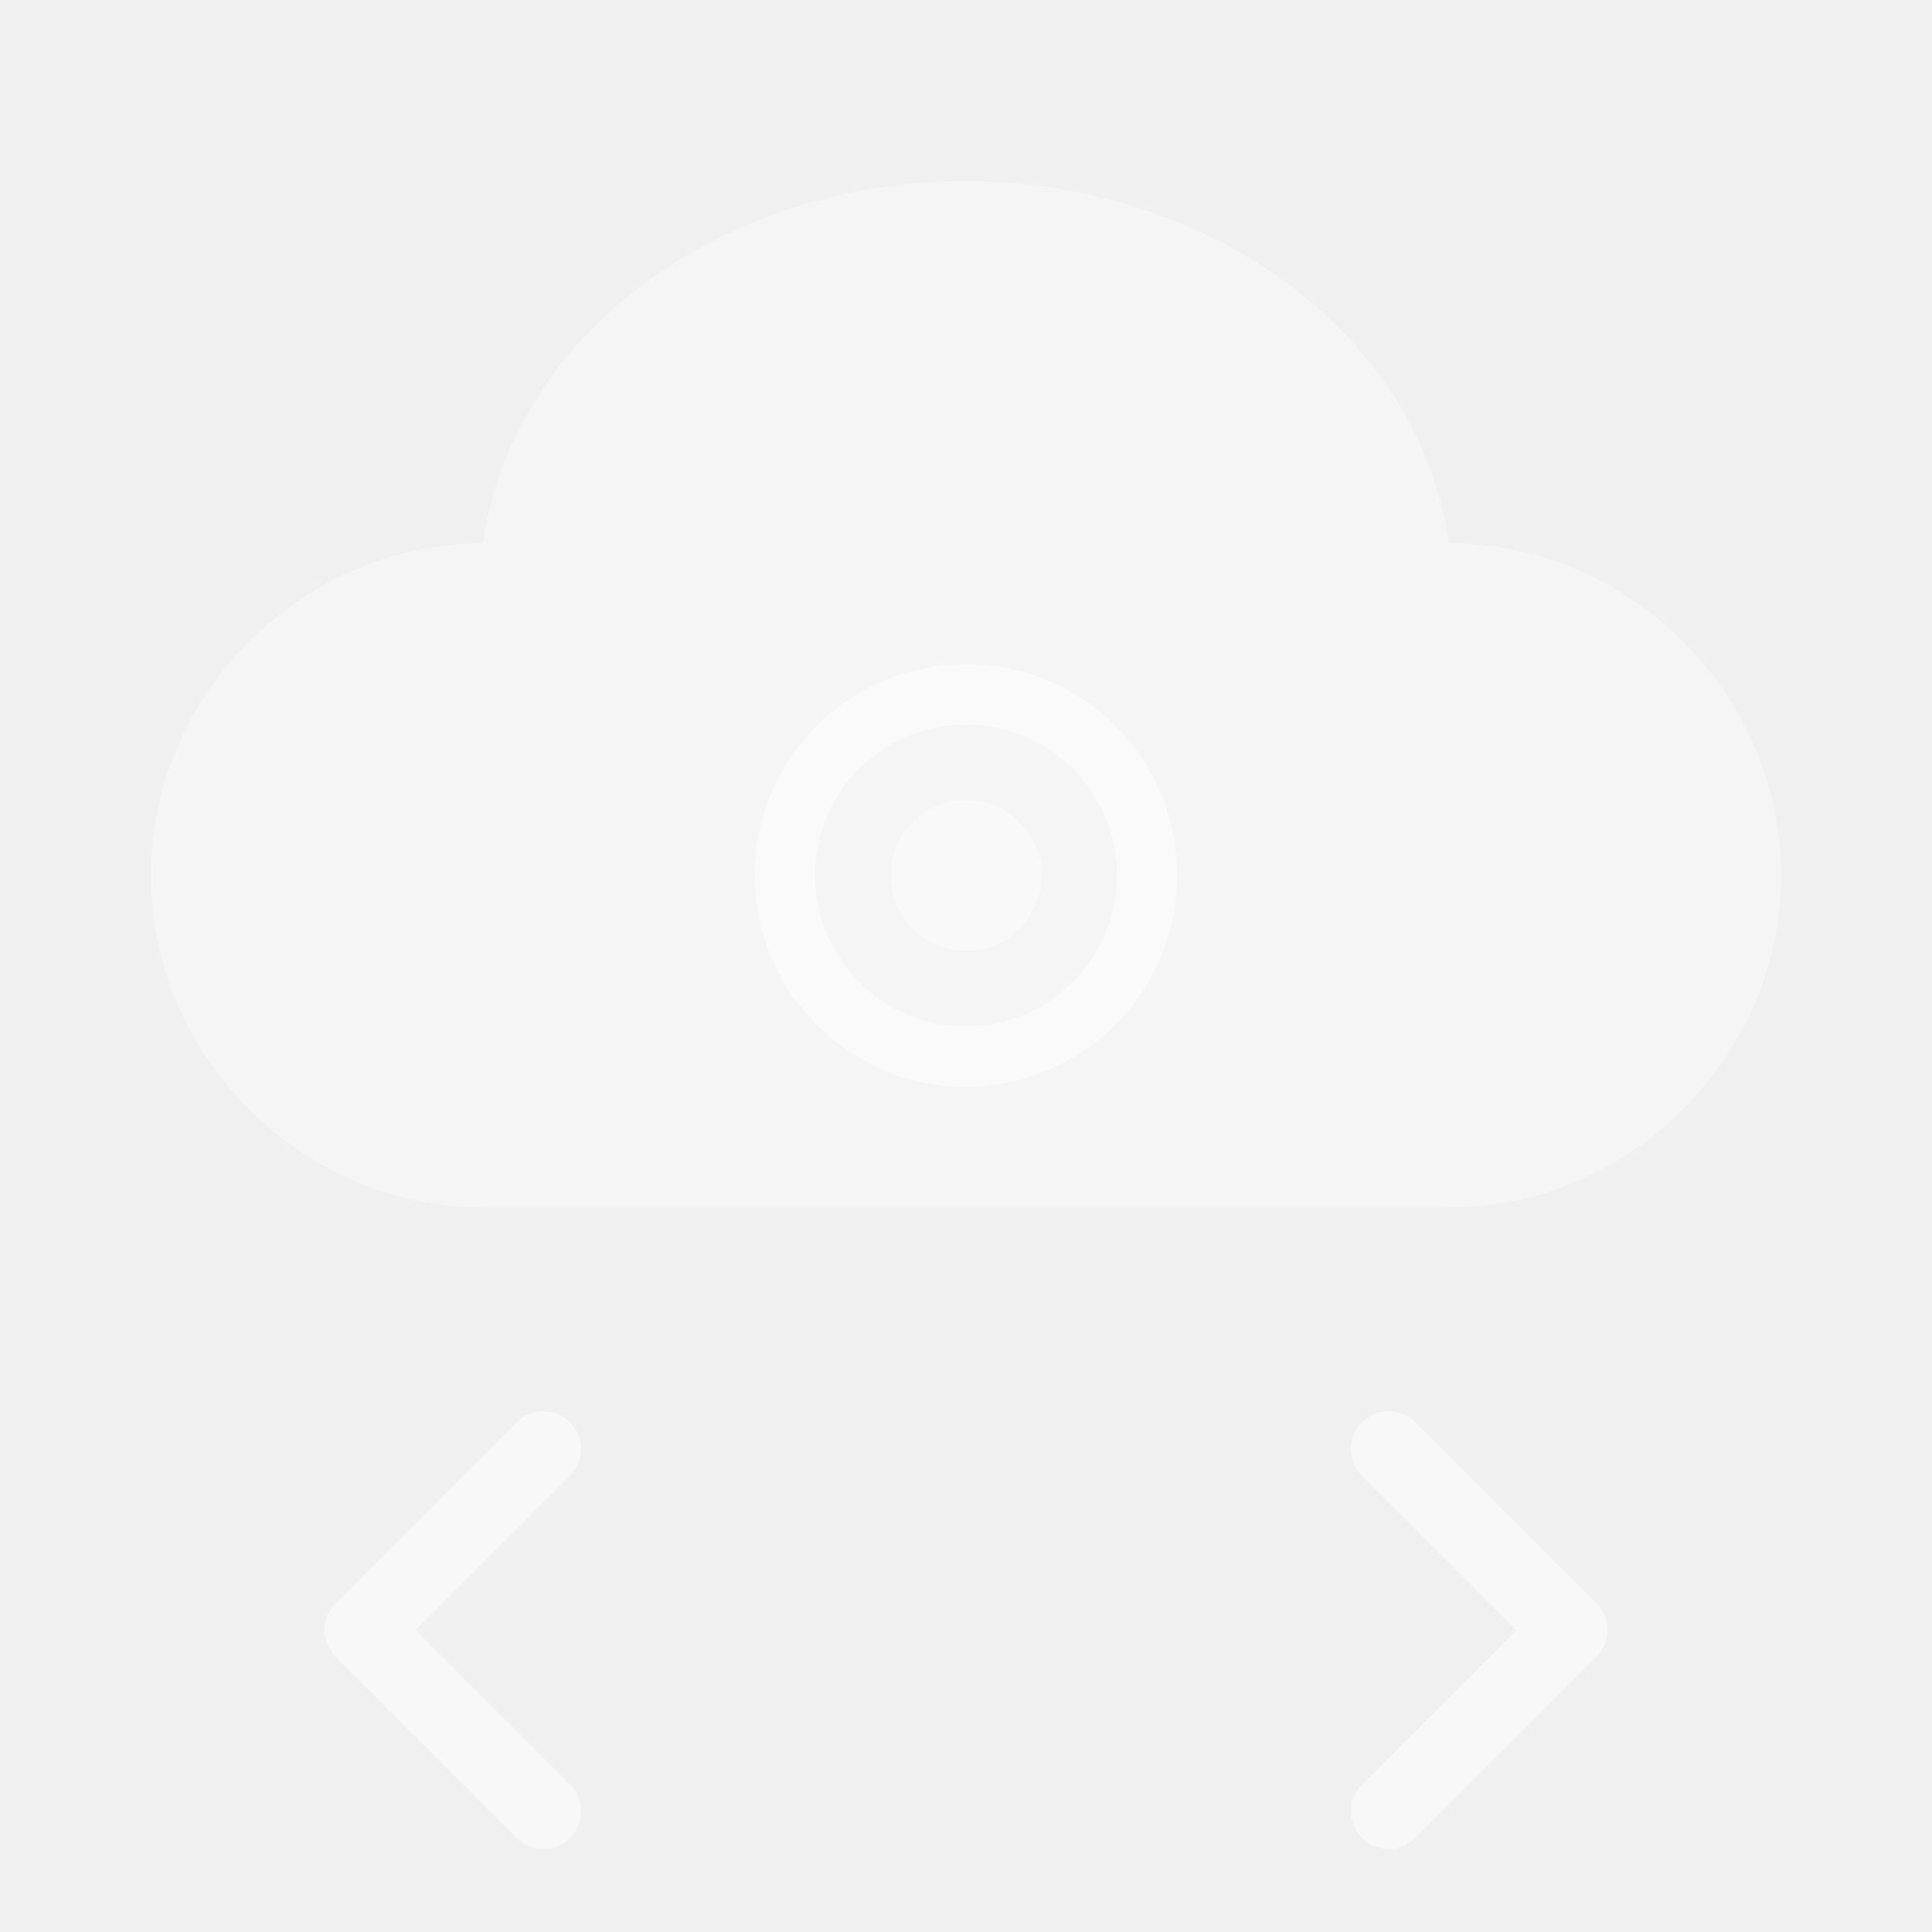
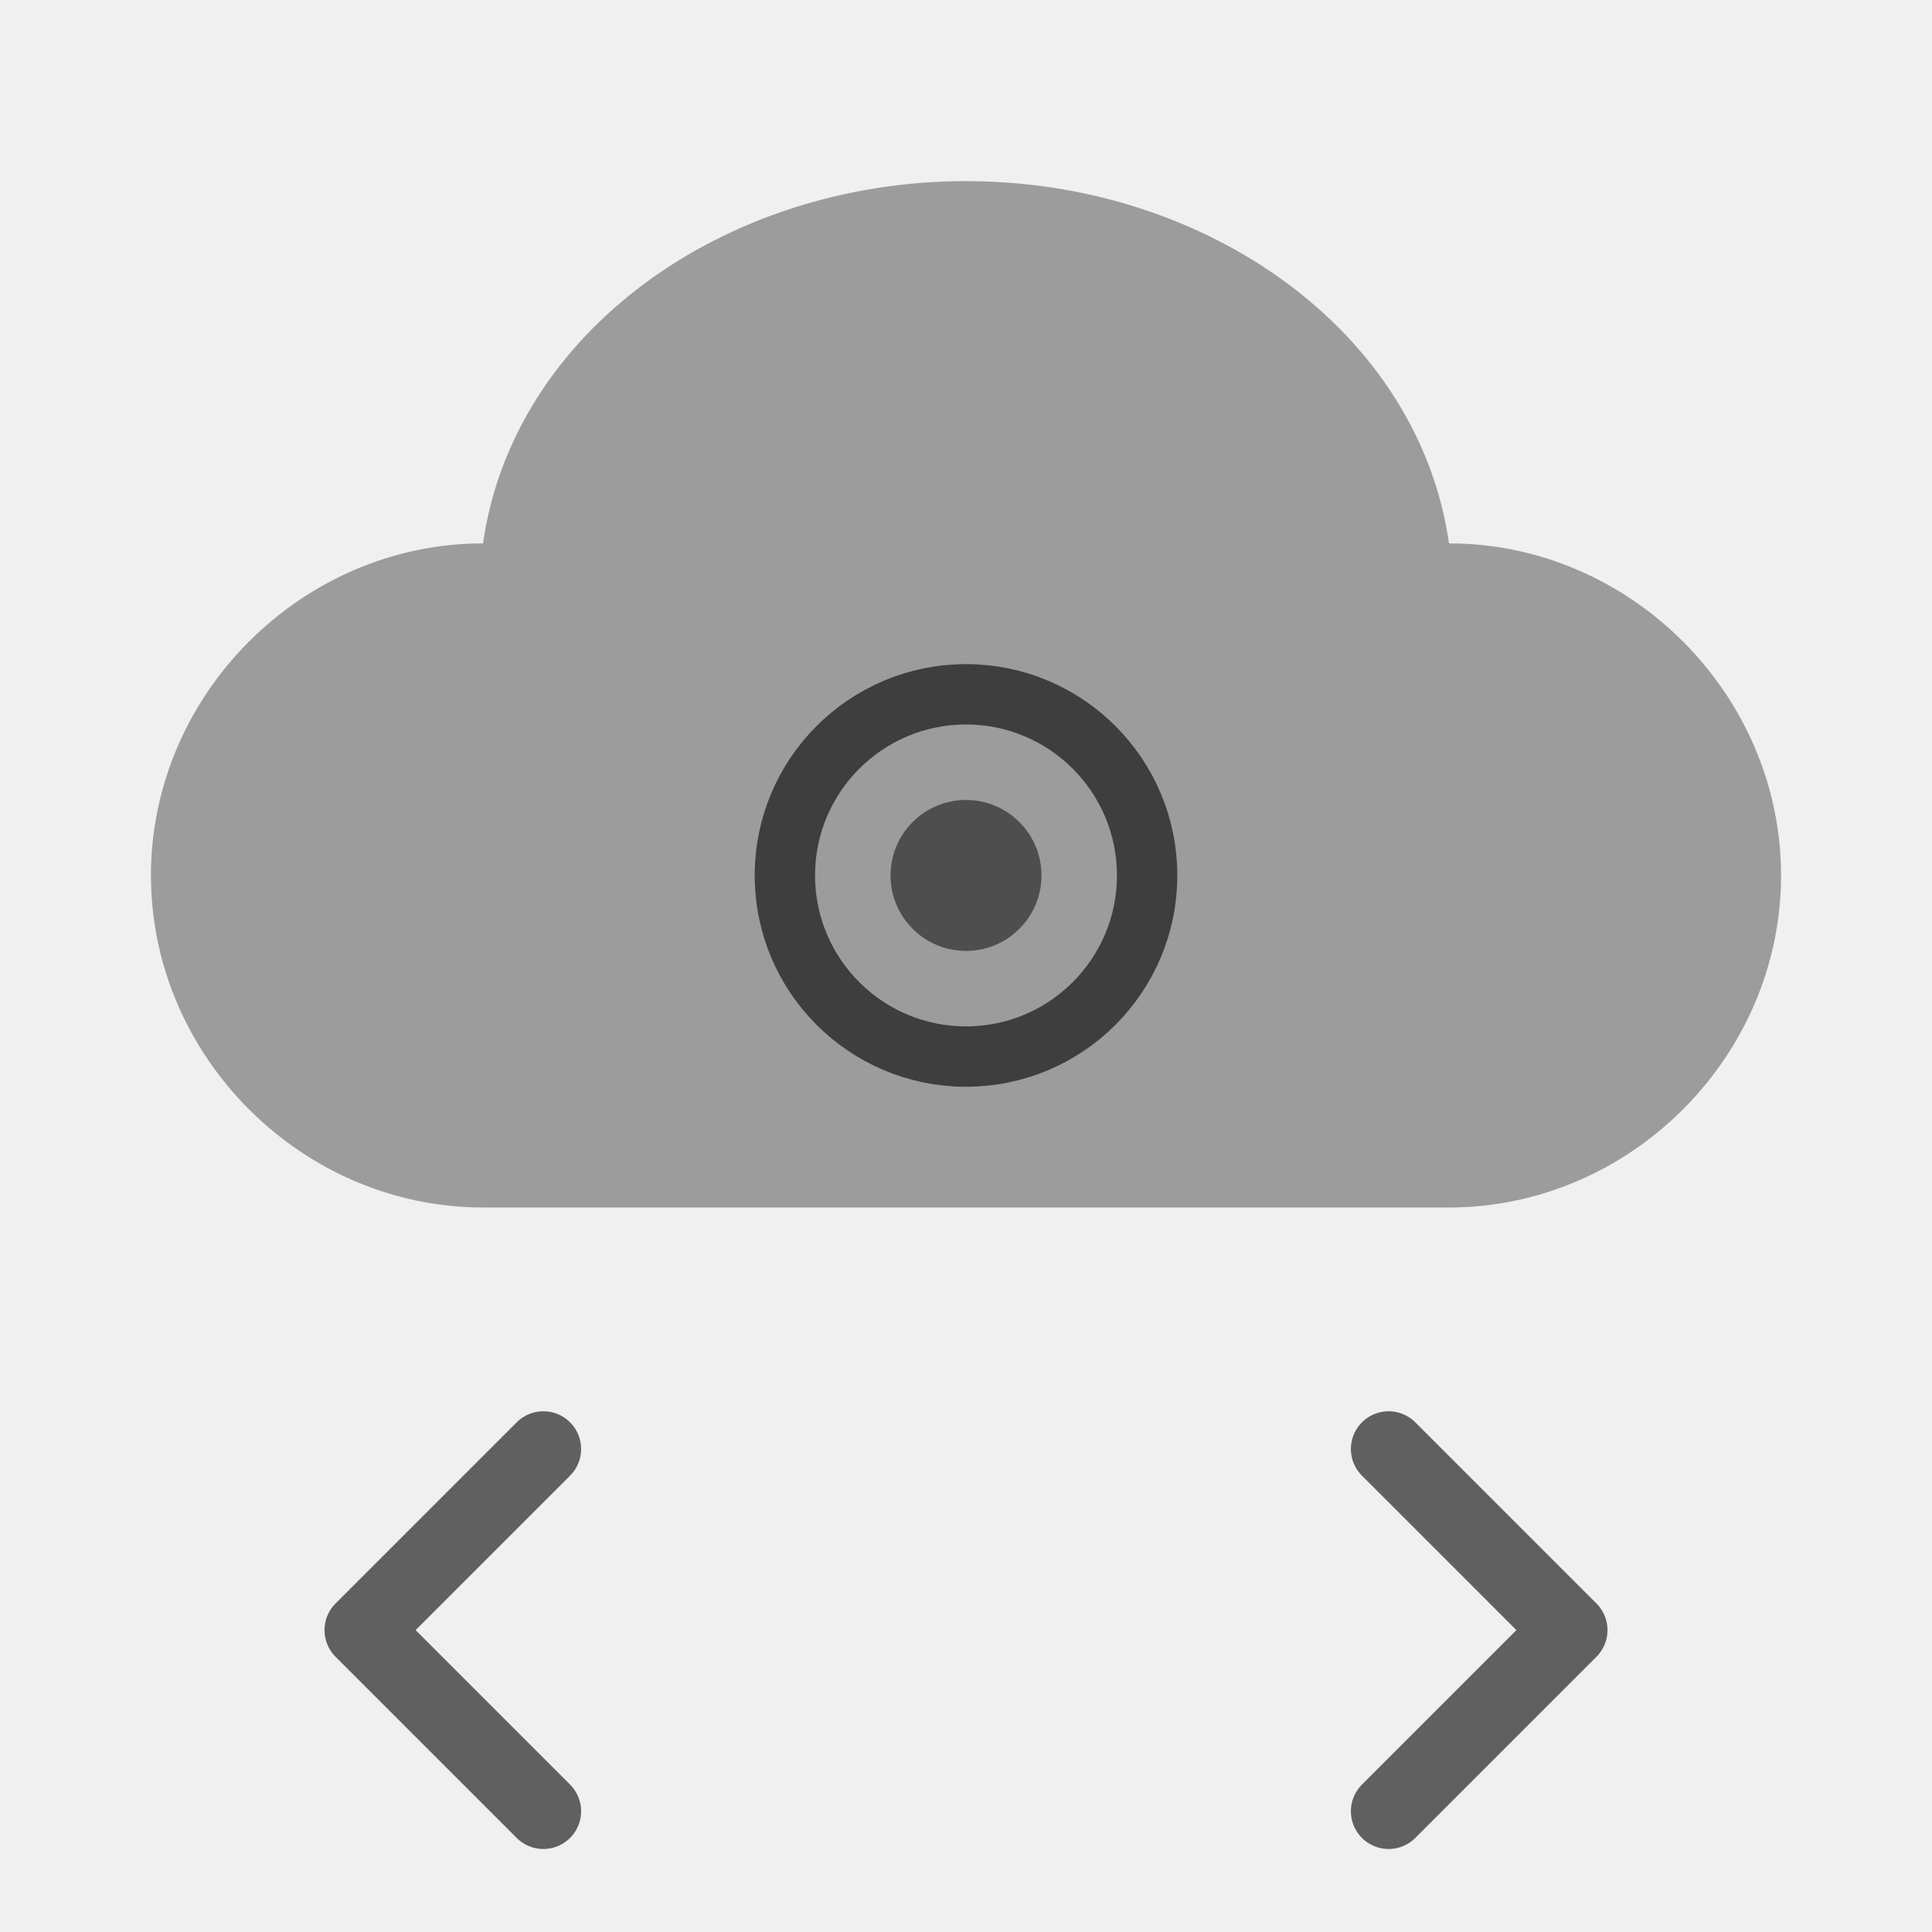
<svg xmlns="http://www.w3.org/2000/svg" width="64" height="64" viewBox="0 0 64 64" fill="none">
-   <path d="M16 40C10 40 5 35 5 29C5 23 10 18 16 18C17 11 24 6 32 6C40 6 47 11 48 18C54 18 59 23 59 29C59 35 54 40 48 40Z" fill="white" fill-opacity="0.35" />
-   <path d="M18 48L12 54L18 60" stroke="white" stroke-opacity="0.5" stroke-width="2.5" stroke-linecap="round" stroke-linejoin="round" />
-   <path d="M46 48L52 54L46 60" stroke="white" stroke-opacity="0.5" stroke-width="2.5" stroke-linecap="round" stroke-linejoin="round" />
-   <circle cx="32" cy="29" r="6" stroke="white" stroke-opacity="0.5" stroke-width="2" />
-   <circle cx="32" cy="29" r="2.5" fill="white" fill-opacity="0.4" />
+   <path d="M16 40C10 40 5 35 5 29C5 23 10 18 16 18C17 11 24 6 32 6C40 6 47 11 48 18C54 18 59 23 59 29C59 35 54 40 48 40Z" fill="black" fill-opacity="0.35" />
+   <path d="M18 48L12 54L18 60" stroke="black" stroke-opacity="0.6" stroke-width="2.5" stroke-linecap="round" stroke-linejoin="round" />
+   <path d="M46 48L52 54L46 60" stroke="black" stroke-opacity="0.6" stroke-width="2.5" stroke-linecap="round" stroke-linejoin="round" />
+   <circle cx="32" cy="29" r="6" stroke="black" stroke-opacity="0.6" stroke-width="2" />
+   <circle cx="32" cy="29" r="2.5" fill="black" fill-opacity="0.5" />
</svg>
